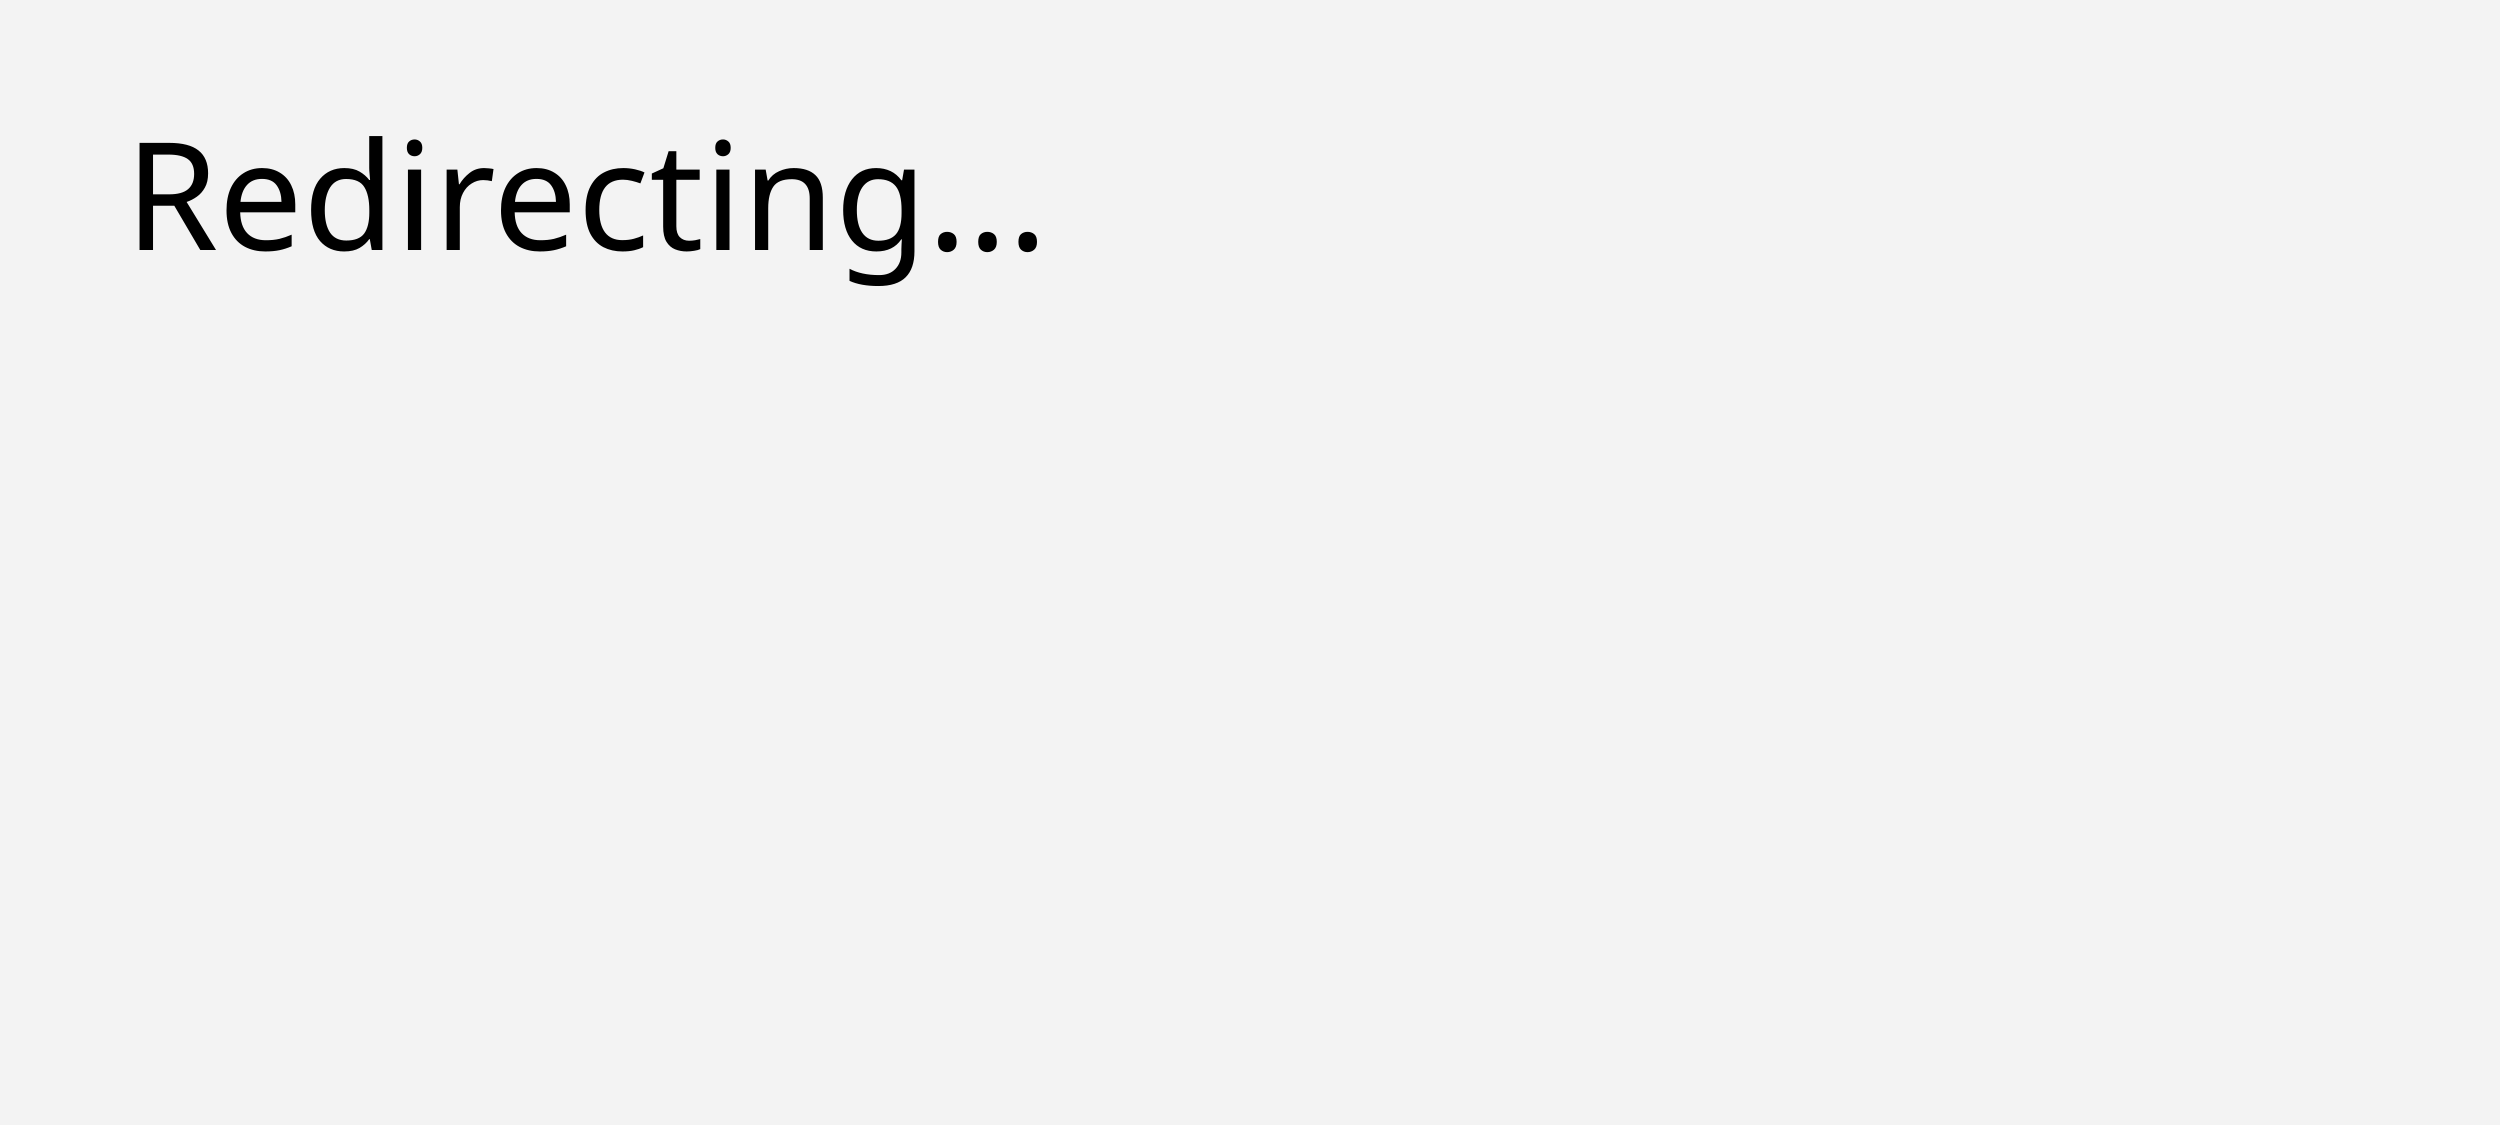
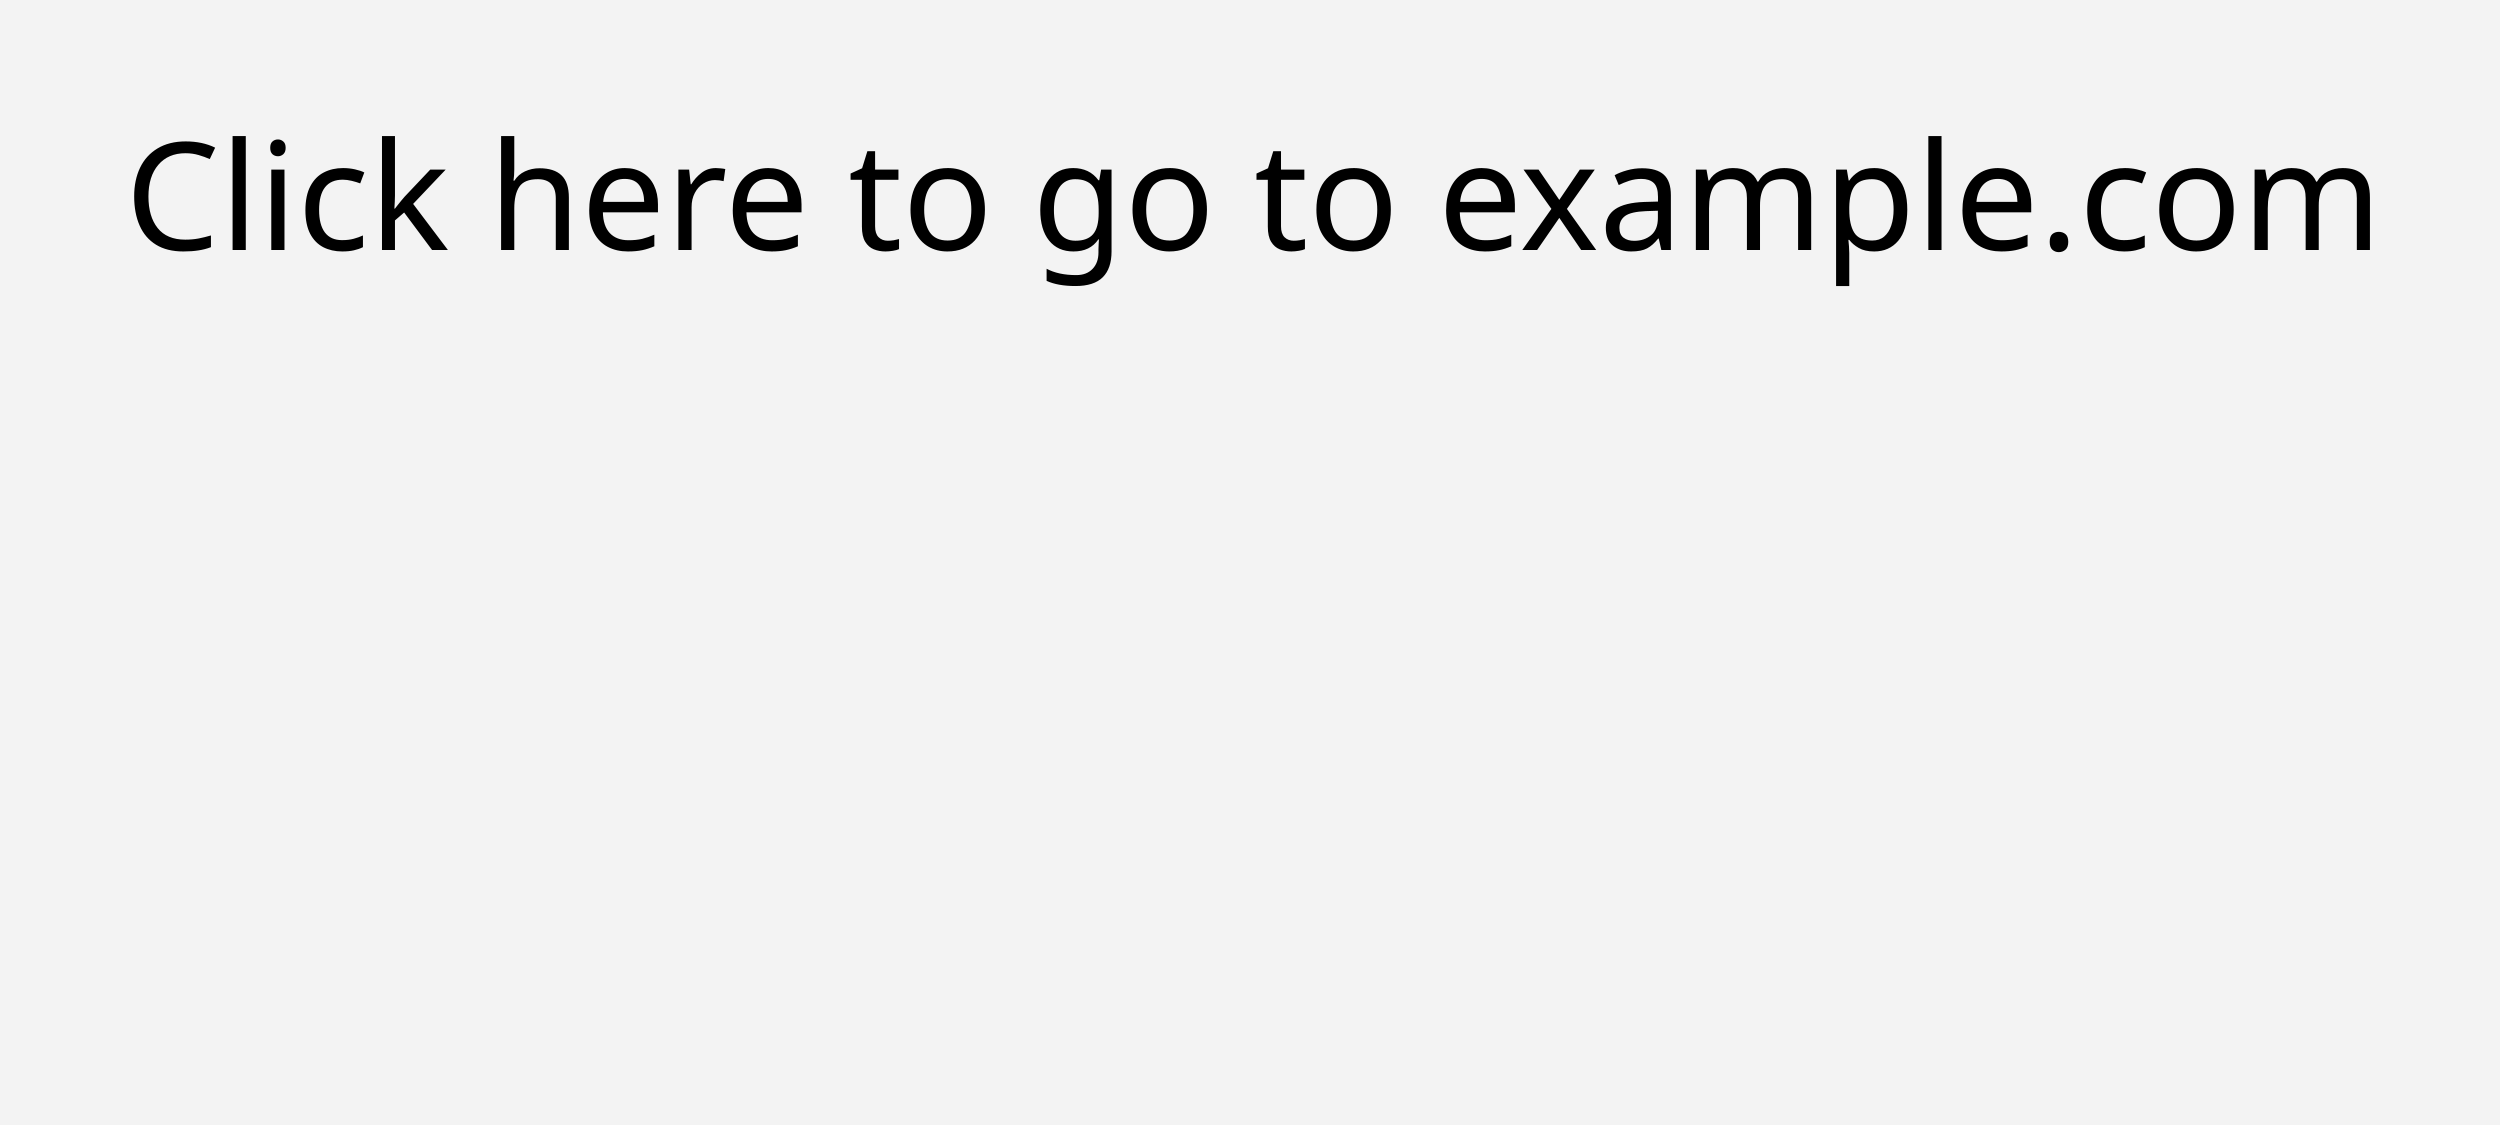
<svg xmlns="http://www.w3.org/2000/svg" width="400" height="180">
  <rect x="0" y="0" width="400" height="180" fill="#f3f3f3" />
-   <text x="20" y="40" font-family="Verdana" font-size="24" fill="black">Redirecting...</text>
+   <a href="https://www.example.com" target="_blank">
+     <text x="20" y="40" font-family="Verdana" font-size="24" fill="black">Click here to go to example.com</text>
+   </a>
</svg>
